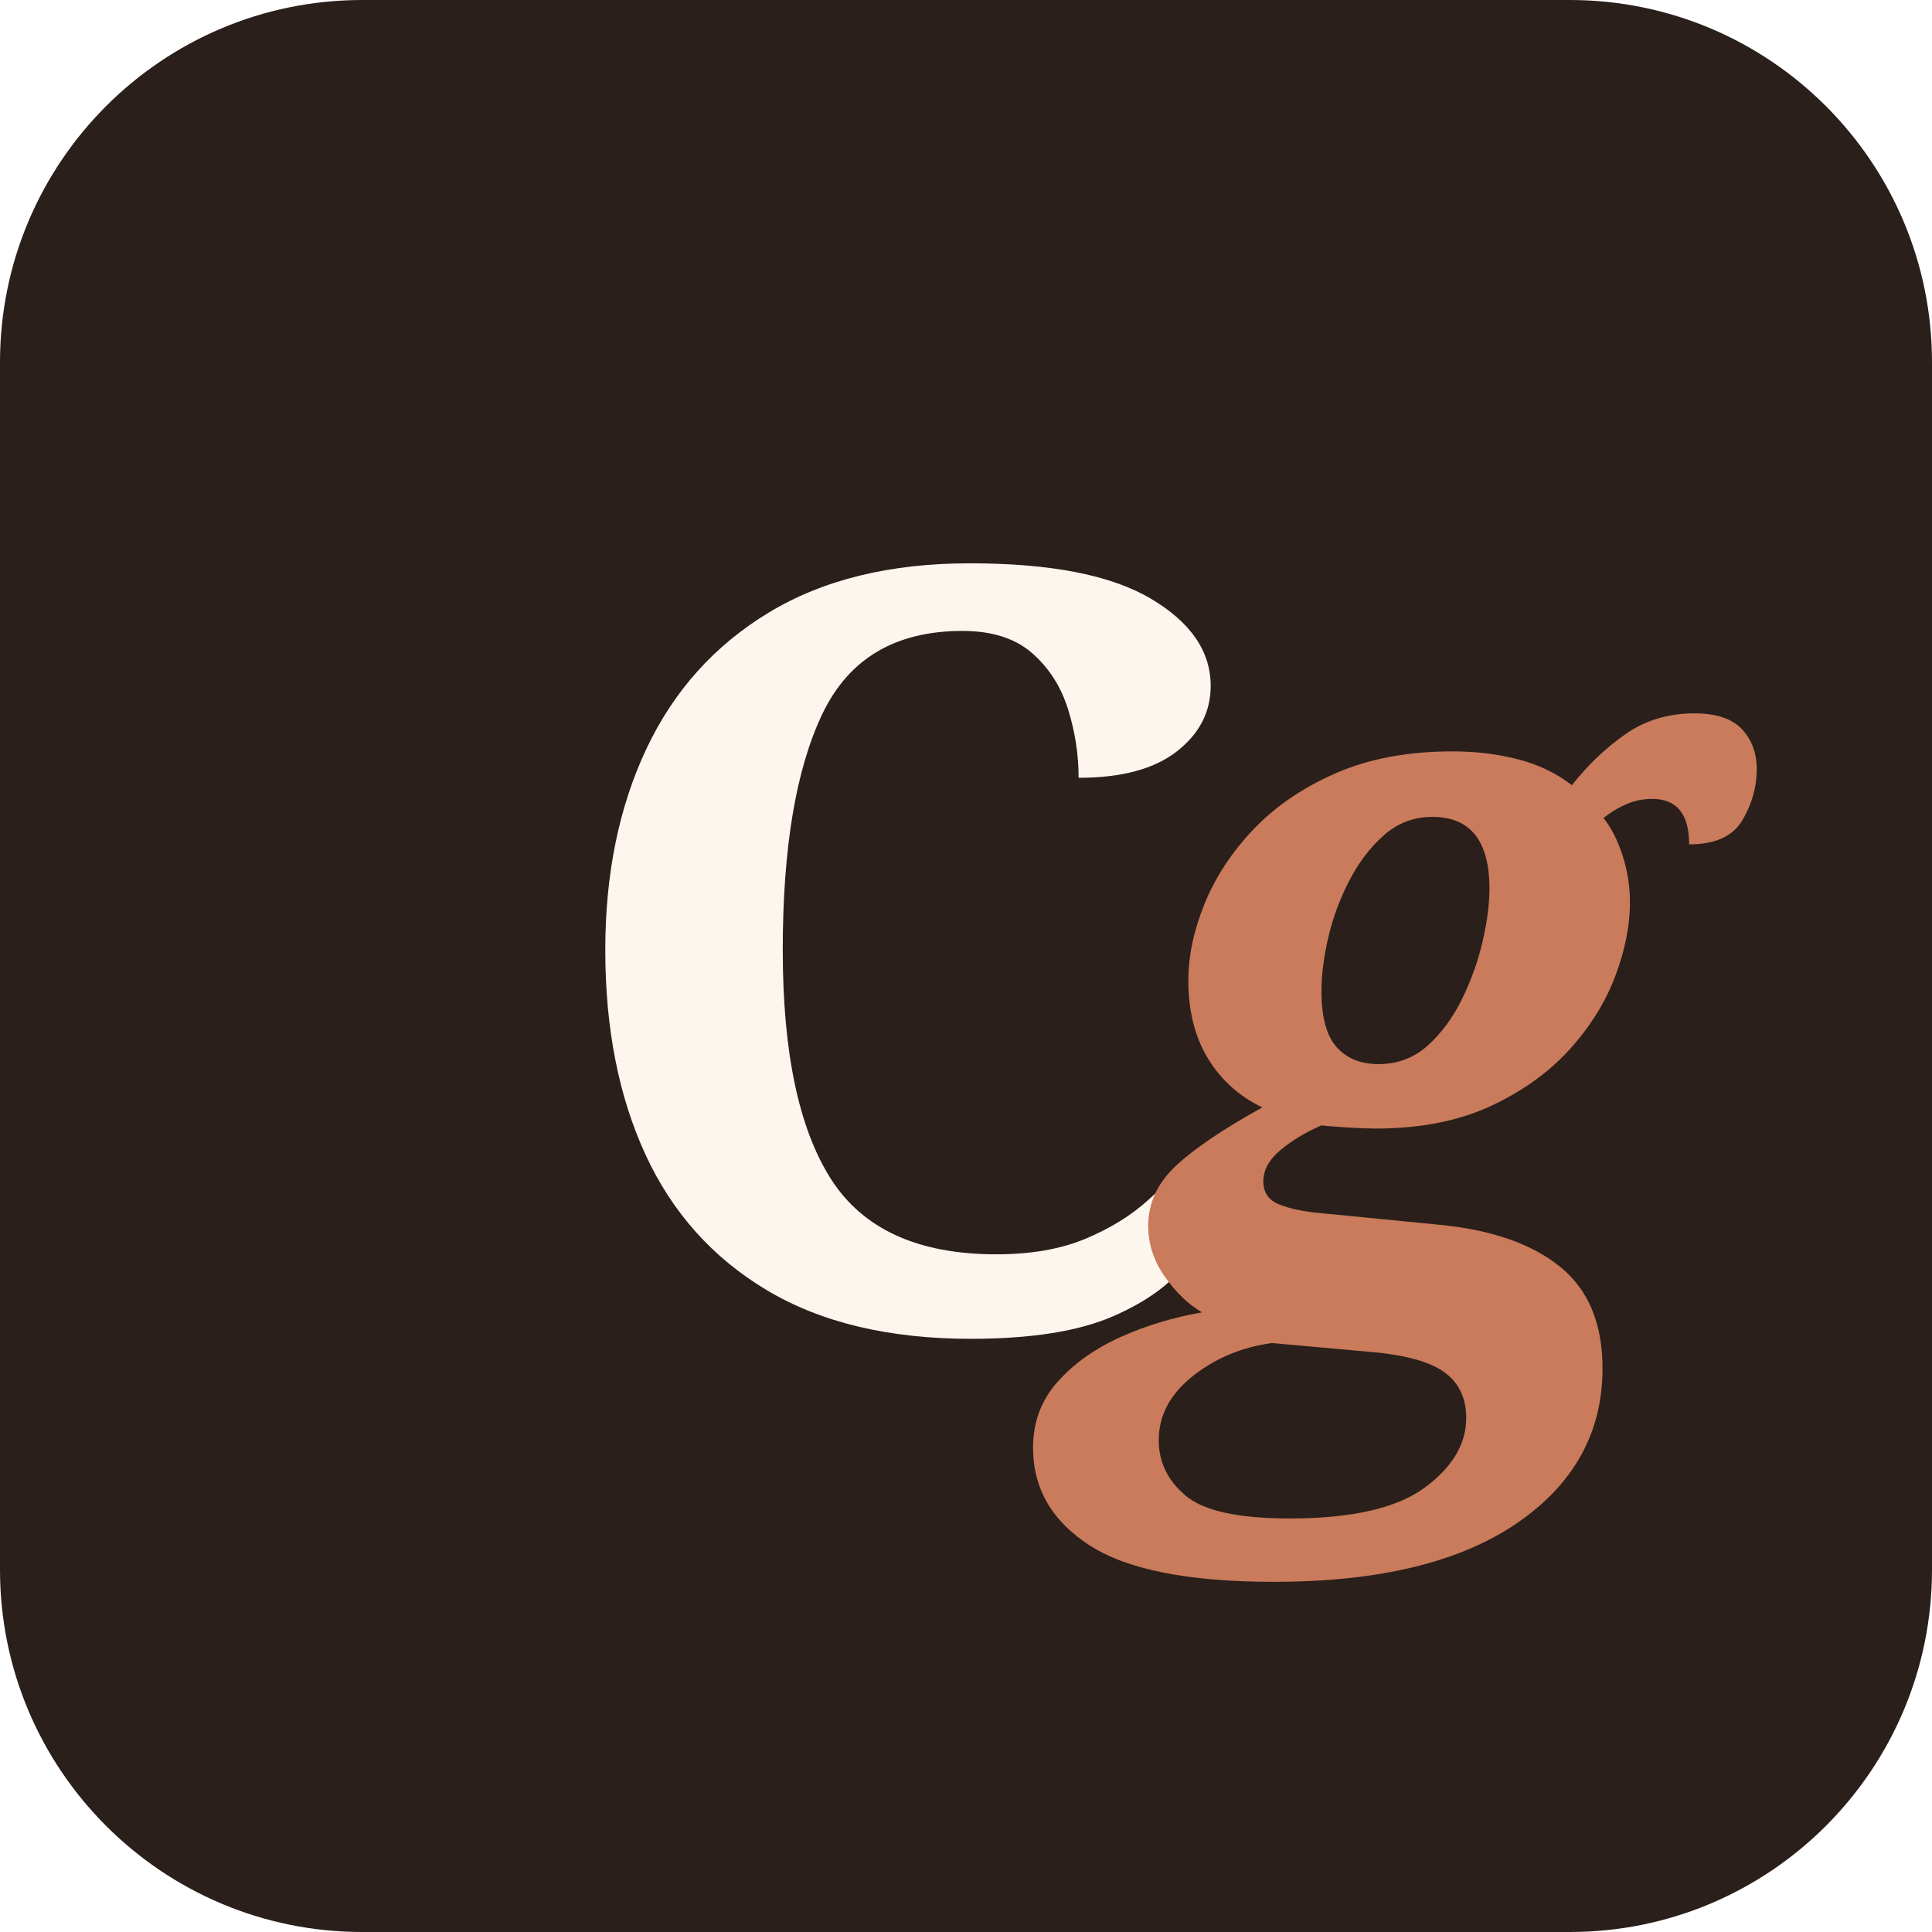
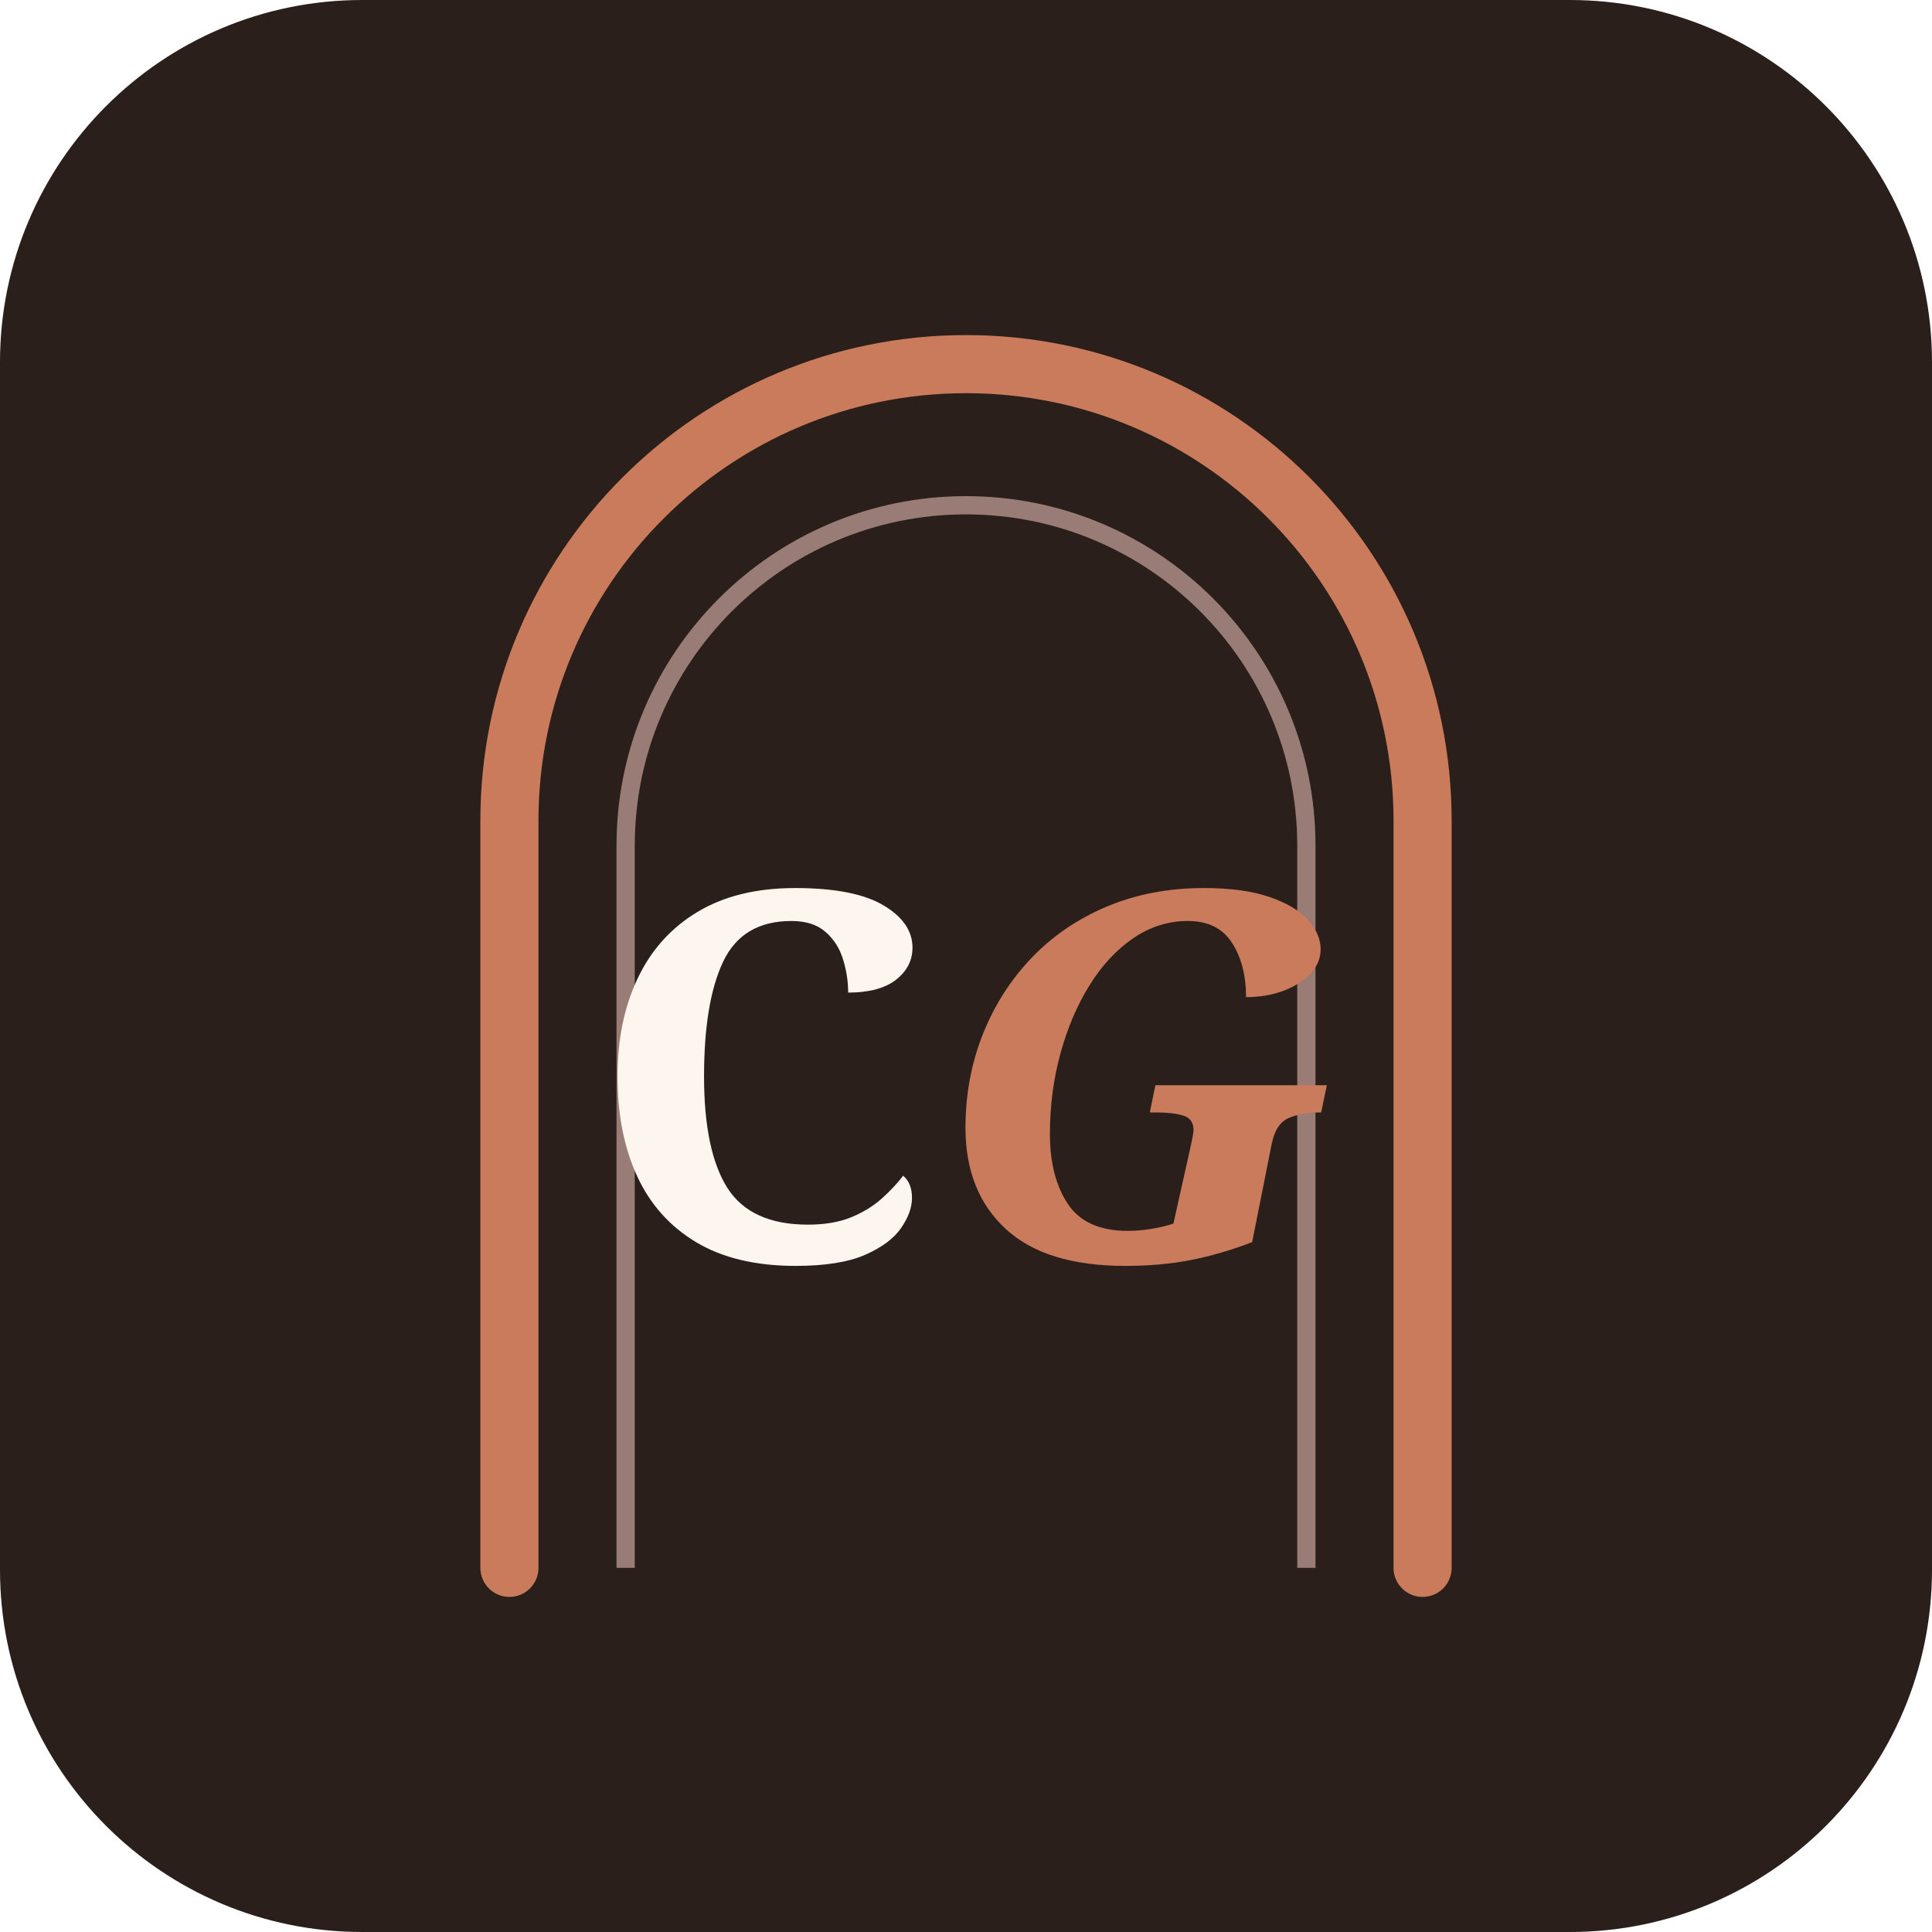
<svg xmlns="http://www.w3.org/2000/svg" viewBox="0 0 512 512">
  <rect width="512" height="512" rx="96" fill="#2A1F1A" />
-   <text x="145" y="352" font-family="Cormorant Garamond, Georgia, serif" font-size="280" font-weight="600" fill="#FDF6EF">C</text>
-   <text x="290" y="352" font-family="Cormorant Garamond, Georgia, serif" font-size="280" font-weight="600" font-style="italic" fill="#C97B5C">g</text>
+   <g transform="translate(256 256) scale(2.2) translate(-75 -92.5)">
+     <path d="M20 165 L20 75 A55 55 0 0 1 130 75 L130 165" fill="none" stroke="#C97B5C" stroke-width="7" stroke-linecap="round" />
+     <path d="M34 165 L34 78 A41 41 0 0 1 116 78 L116 165" fill="none" stroke="#F4C9C0" stroke-width="2.2" opacity="0.55" />
+     <text x="75" y="128" text-anchor="middle" font-family="'Cormorant Garamond', Georgia, serif" font-size="62" font-weight="600" fill="#FDF6EF" letter-spacing="-3">C<tspan fill="#C97B5C" font-style="italic">G</tspan>
+     </text>
+   </g>
</svg>
